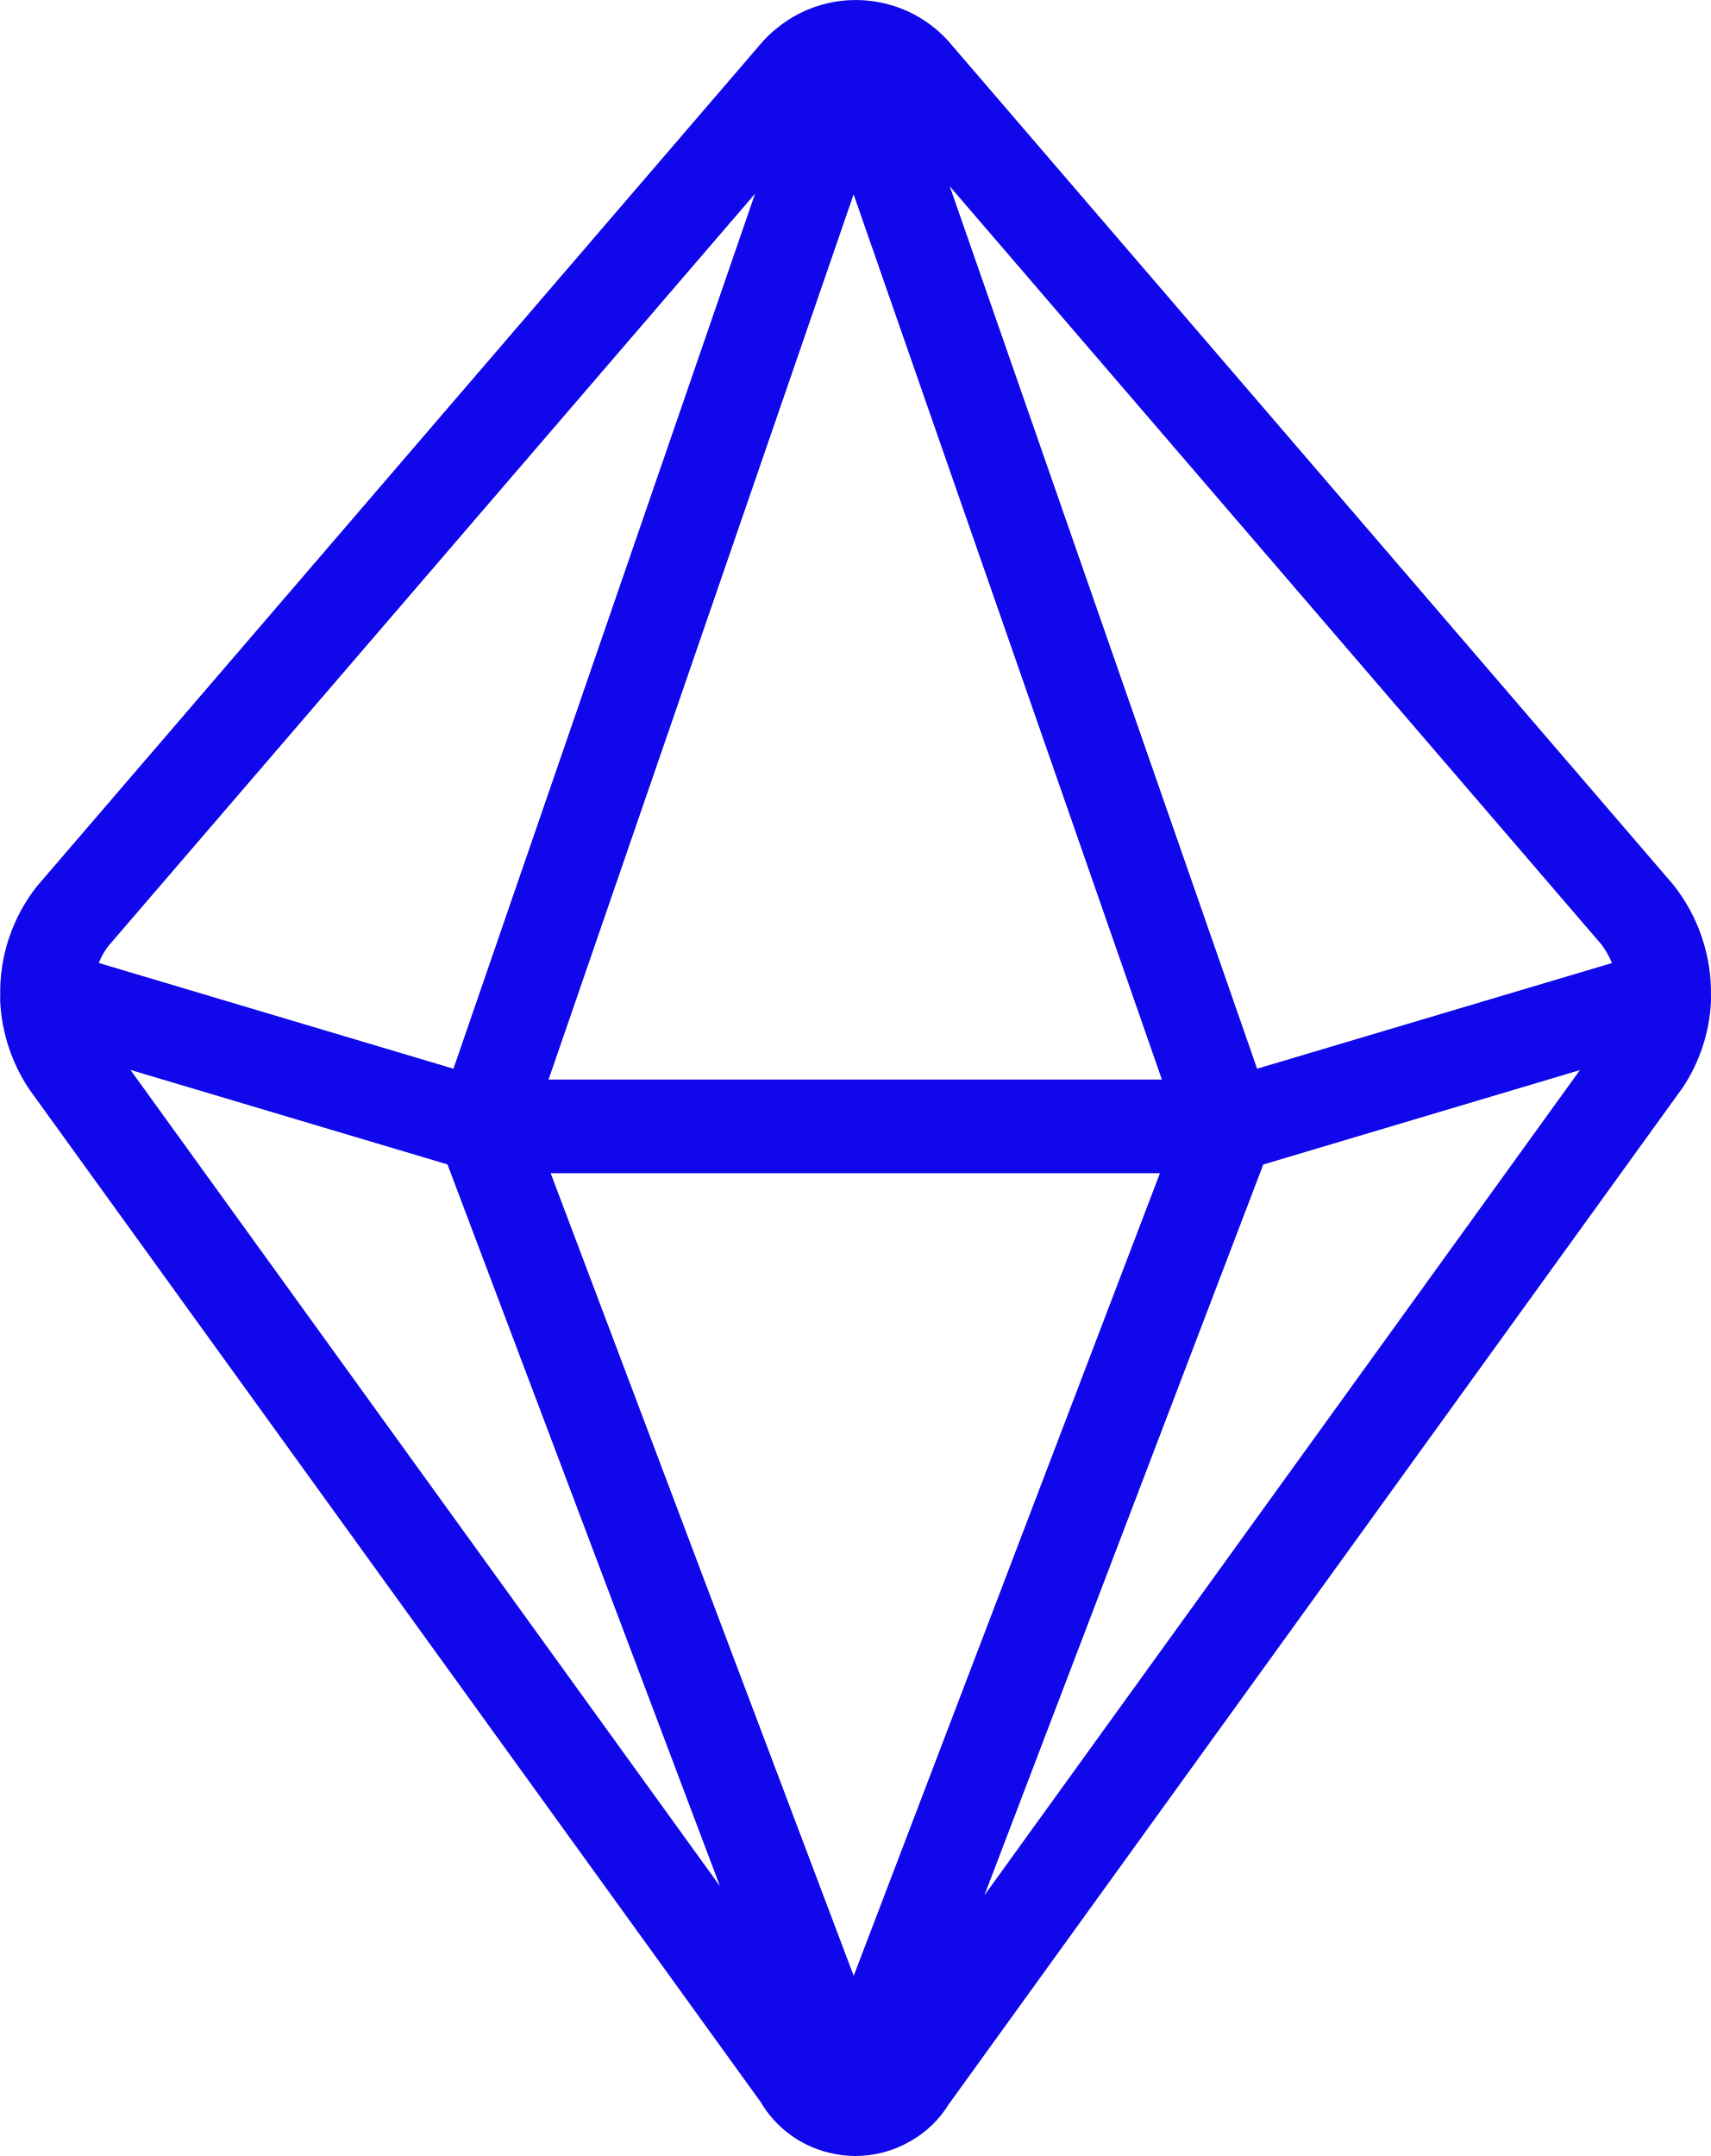
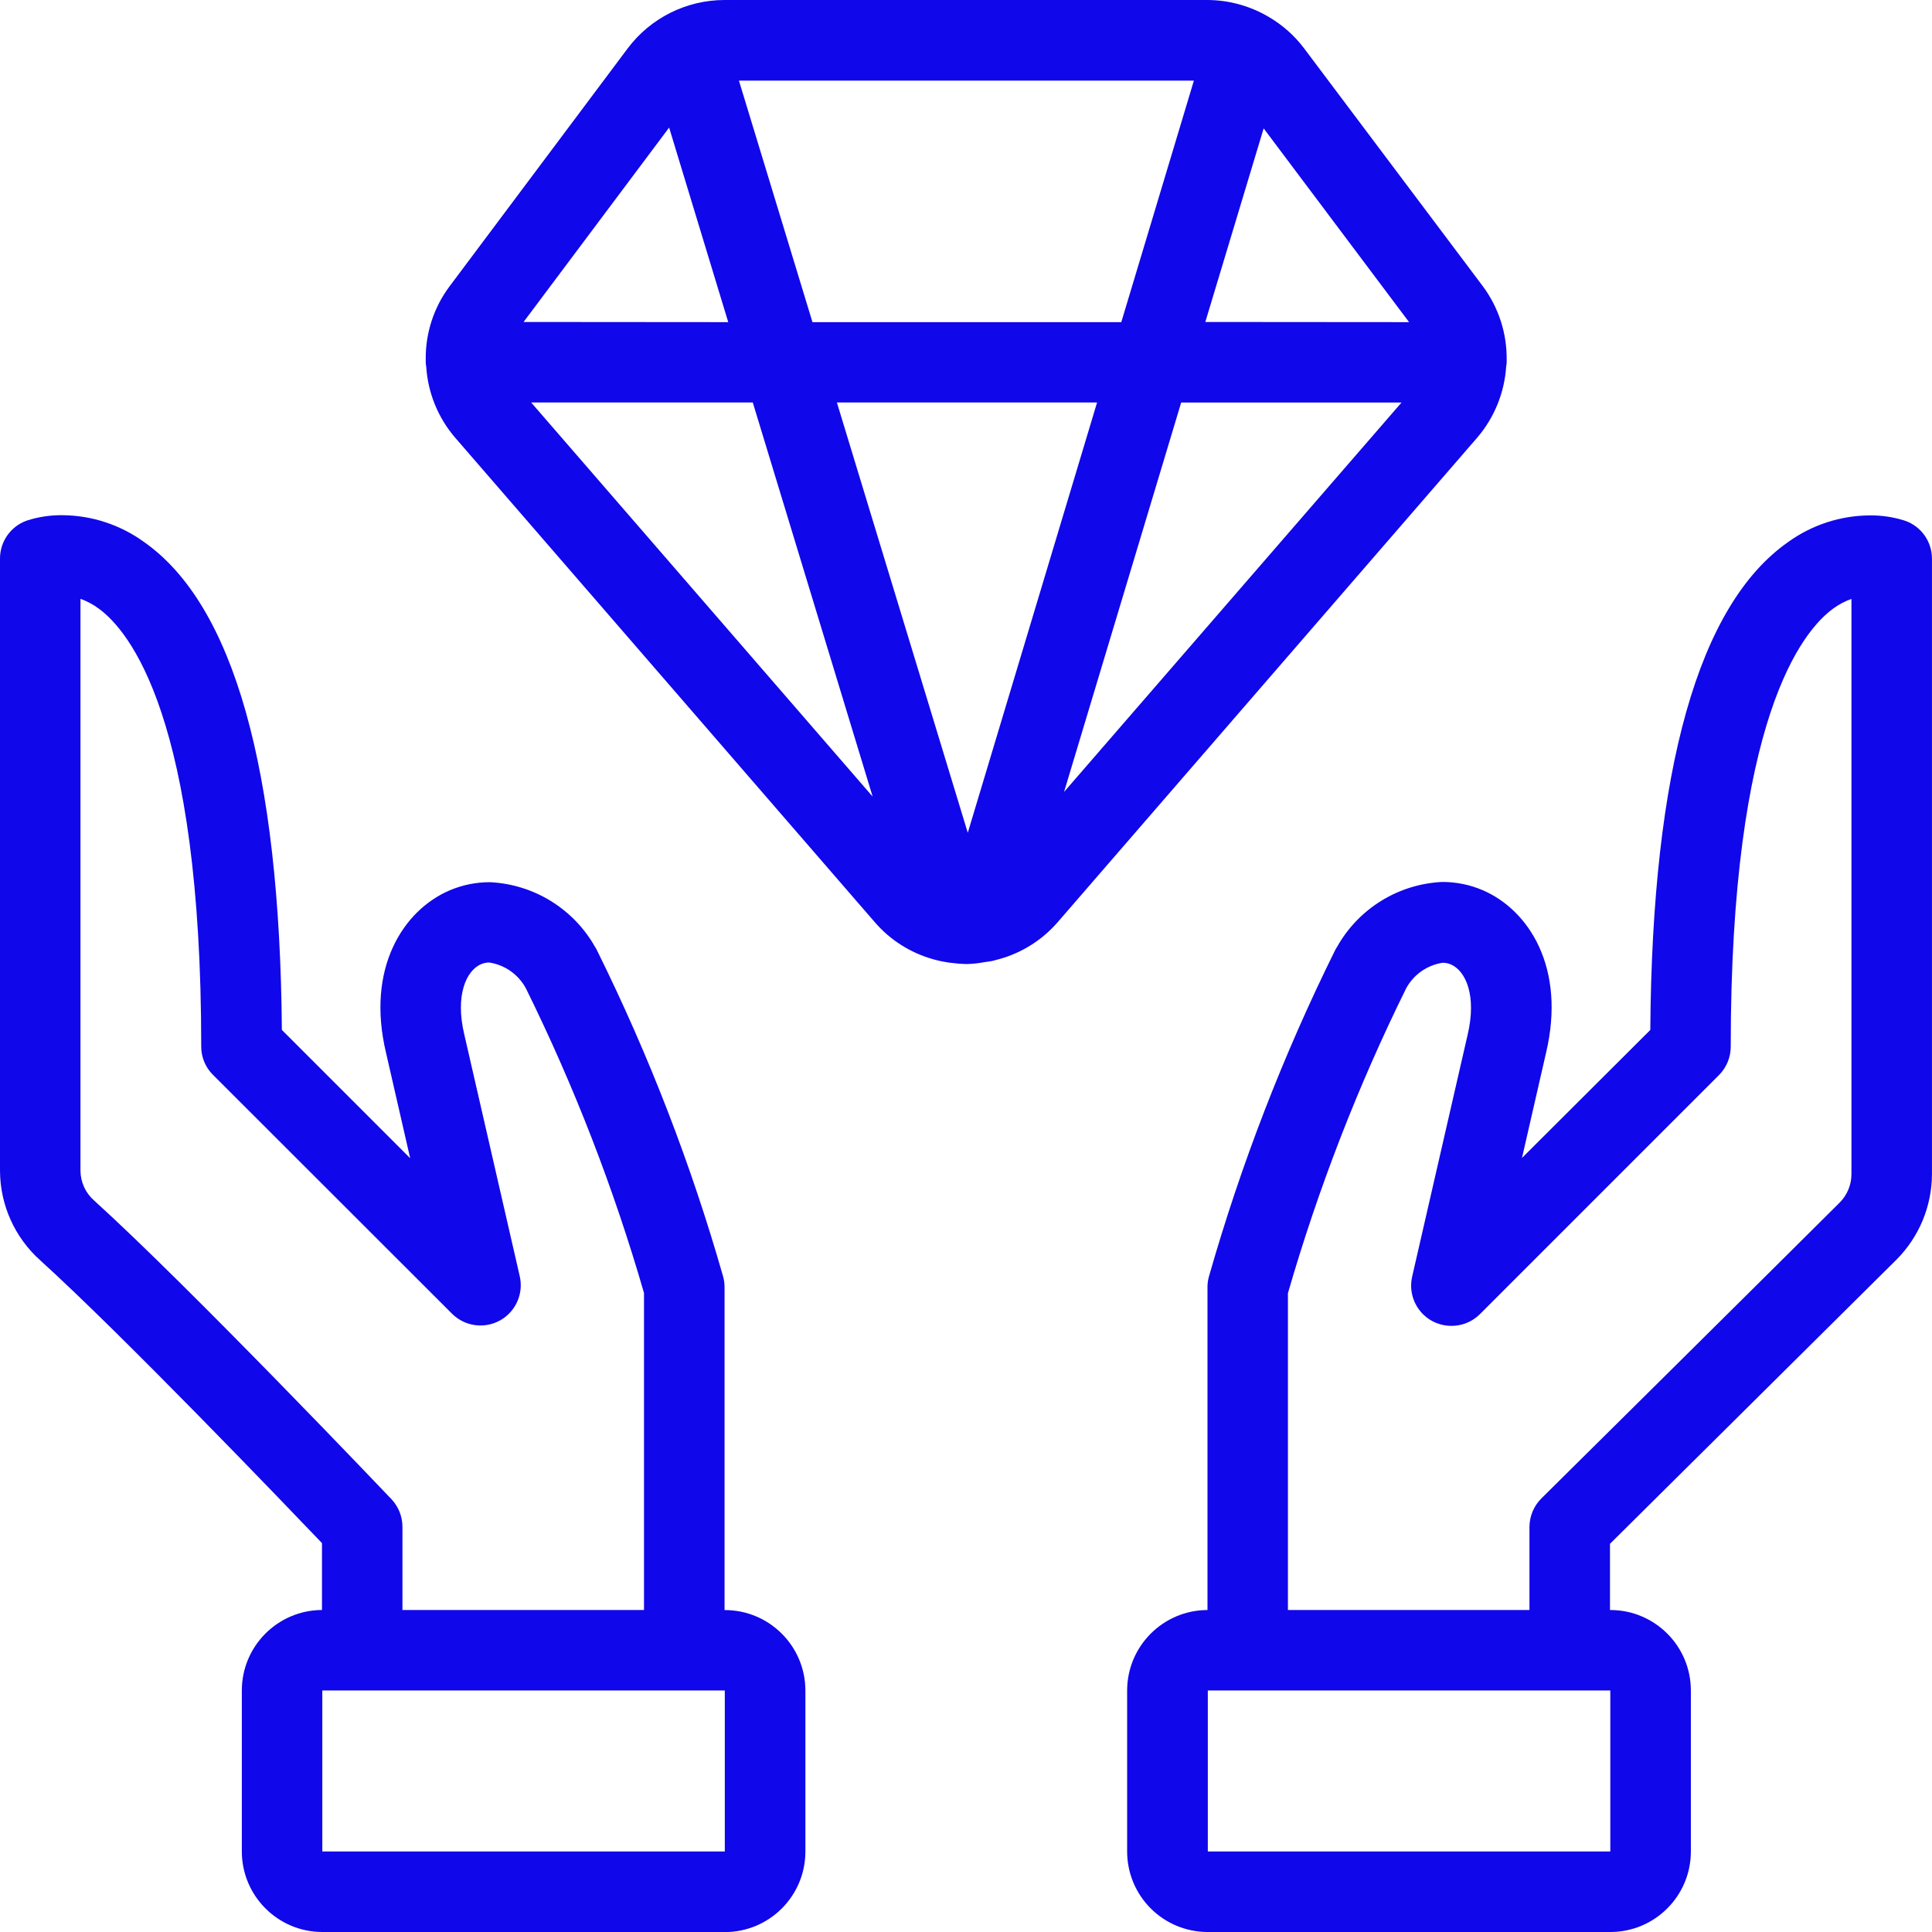
- <svg xmlns="http://www.w3.org/2000/svg" width="37.823" height="47.661" viewBox="0 0 37.823 47.661">
+ <svg xmlns="http://www.w3.org/2000/svg" width="47.295" height="47.295" viewBox="0 0 47.295 47.295">
  <defs>
    <style>.a{fill:#1007ea;}</style>
  </defs>
-   <g transform="translate(-2.847 -0.465)">
-     <path class="a" d="M21.76,48.126a2.486,2.486,0,0,1-.614-.079,2.418,2.418,0,0,1-1.489-1.122L3.492,24.543a3.84,3.84,0,0,1-.64-1.925.885.885,0,0,1,0-.128,3.782,3.782,0,0,1,.814-2.436L19.637,1.465a2.635,2.635,0,0,1,.4-.39,2.758,2.758,0,0,1,3.869.409L39.831,20.016a3.844,3.844,0,0,1,.839,2.483,1.007,1.007,0,0,1,0,.112,3.766,3.766,0,0,1-.62,1.89L23.818,46.986a2.343,2.343,0,0,1-.824.8A2.435,2.435,0,0,1,21.76,48.126Zm-.041-3.983L28.489,26.4H15.02Zm2.89-1.781L37.773,24.121l-7,2.087Zm-5.846-.2L12.739,26.206,5.731,24.117ZM28.532,24.33,21.717,4.762,14.974,24.33Zm2.105-.24,7.844-2.336a1.725,1.725,0,0,0-.244-.424L23.843,4.584Zm-17.766,0L19.538,4.748,5.25,21.369a1.488,1.488,0,0,0-.219.384Z" transform="translate(0)" />
-   </g>
+   <path class="a" d="M15.975,41.082A1.971,1.971,0,0,1,14,39.111V35.17A1.973,1.973,0,0,1,15.967,33.2V25.3a.95.95,0,0,1,.037-.27,47.215,47.215,0,0,1,3.082-7.971c.018-.034.035-.067.057-.1a3.122,3.122,0,0,1,2.57-1.582,2.5,2.5,0,0,1,.987.2c1.131.483,2.051,1.9,1.553,3.992l-.587,2.564L26.807,19c.045-6.389,1.18-10.407,3.374-11.944a3.45,3.45,0,0,1,1.99-.652,2.727,2.727,0,0,1,.883.134.983.983,0,0,1,.648.924V22.528a2.974,2.974,0,0,1-.869,2.095c-1.86,1.85-5.9,5.849-7.013,6.956V33.2h.008A1.971,1.971,0,0,1,27.8,35.17v3.941a1.971,1.971,0,0,1-1.971,1.971Zm0-1.971h9.853V35.17H15.975ZM23.849,33.2V31.168a.989.989,0,0,1,.292-.7s5.131-5.08,7.3-7.24a.987.987,0,0,0,.29-.7V8.448a1.73,1.73,0,0,0-.441.233c-.757.546-2.514,2.682-2.514,10.724a.984.984,0,0,1-.288.7l-5.851,5.851a.981.981,0,0,1-.7.288,1.009,1.009,0,0,1-.477-.122.987.987,0,0,1-.483-1.082l1.356-5.912c.233-.973-.049-1.578-.408-1.732a.512.512,0,0,0-.2-.041,1.223,1.223,0,0,0-.9.637,45.306,45.306,0,0,0-2.889,7.453V33.2Z" transform="translate(13.592 6.213)" />
+   <path class="a" d="M7.89,41.083A1.973,1.973,0,0,1,5.92,39.112V35.171A1.972,1.972,0,0,1,7.882,33.2V31.563c-.895-.936-4.875-5.09-6.9-6.925A2.957,2.957,0,0,1,0,22.453V7.46a.985.985,0,0,1,.65-.926A2.725,2.725,0,0,1,1.531,6.4a3.446,3.446,0,0,1,1.99.652C5.715,8.589,6.85,12.607,6.9,19l3.141,3.141-.589-2.572c-.5-2.081.422-3.5,1.555-3.985a2.506,2.506,0,0,1,.989-.2,3.128,3.128,0,0,1,2.572,1.586.733.733,0,0,1,.055.1A47.17,47.17,0,0,1,17.7,25.03a.984.984,0,0,1,.037.272v7.9h.008a1.973,1.973,0,0,1,1.971,1.971v3.941a1.973,1.973,0,0,1-1.971,1.971Zm0-1.971h9.853V35.171H7.89ZM15.765,33.2V25.44a45.237,45.237,0,0,0-2.889-7.453,1.229,1.229,0,0,0-.9-.637.512.512,0,0,0-.2.041c-.359.154-.64.759-.41,1.722l1.358,5.92a.986.986,0,0,1-1.657.916L5.214,20.1a.968.968,0,0,1-.288-.694c0-8.042-1.758-10.178-2.515-10.724a1.729,1.729,0,0,0-.441-.235v14a.978.978,0,0,0,.329.725c2.365,2.142,7.238,7.268,7.285,7.317a.99.99,0,0,1,.268.678V33.2Z" transform="translate(0 6.212)" />
+   <path class="a" d="M18.52,23.6a3.071,3.071,0,0,1-.355-.028l-.053-.006a2.951,2.951,0,0,1-1.527-.686,3.07,3.07,0,0,1-.3-.3L6.008,10.714A2.951,2.951,0,0,1,5.3,8.974a.548.548,0,0,1-.012-.106.6.6,0,0,1,0-.061,2.932,2.932,0,0,1,.585-1.8l4.359-5.823A2.968,2.968,0,0,1,12.6,0H24.426A2.965,2.965,0,0,1,25.9.4l.014.008a2.93,2.93,0,0,1,.875.774l4.375,5.823a2.963,2.963,0,0,1,.585,1.807c0,.02,0,.039,0,.057a.514.514,0,0,1-.012.1,2.972,2.972,0,0,1-.707,1.742L20.756,22.577a2.931,2.931,0,0,1-1.521.926c-.016.006-.034.01-.039.012a1.175,1.175,0,0,1-.128.024s-.077.012-.1.014A2.687,2.687,0,0,1,18.52,23.6Zm.037-3.214L21.722,9.853H15.353ZM16.228,19.5,13.294,9.853H7.869Zm4.686-.114,8.261-9.532H23.781Zm8.446-11.5L25.8,3.143,24.372,7.882Zm-7.045,0,1.777-5.912H12.955l1.8,5.912Zm-9.622,0L11.246,3.123,7.683,7.882Z" transform="translate(5.134)" />
</svg>
